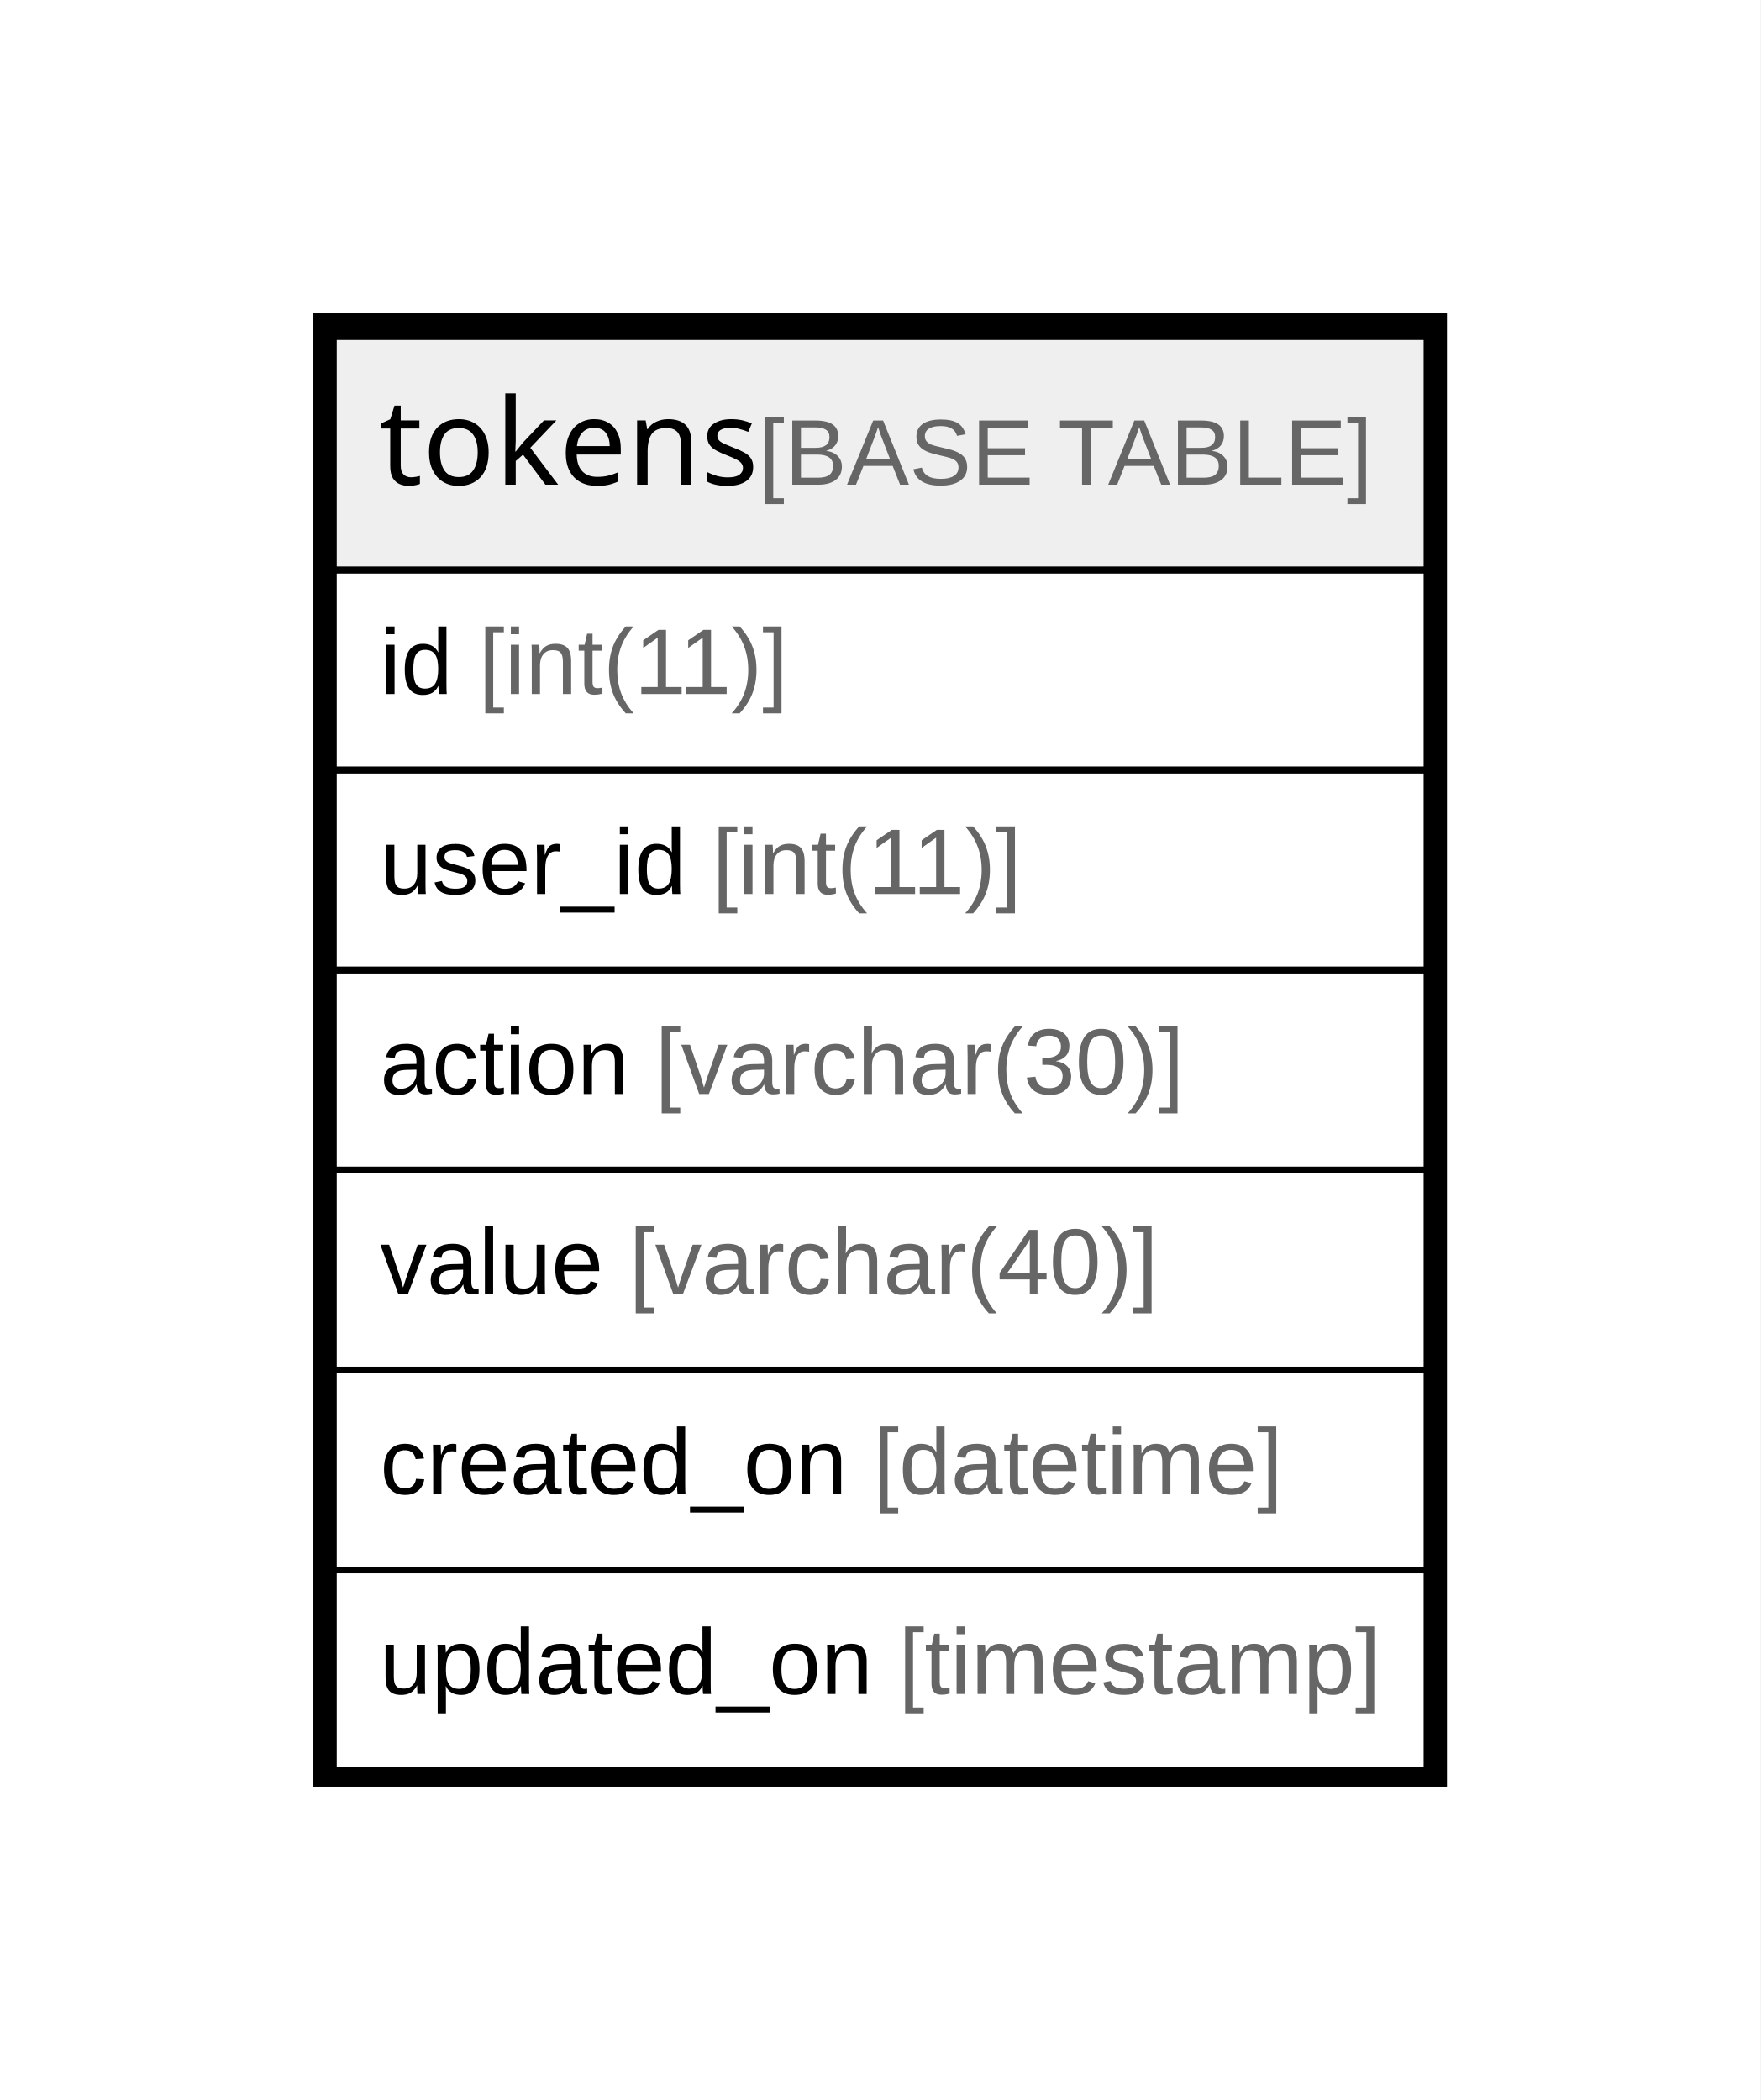
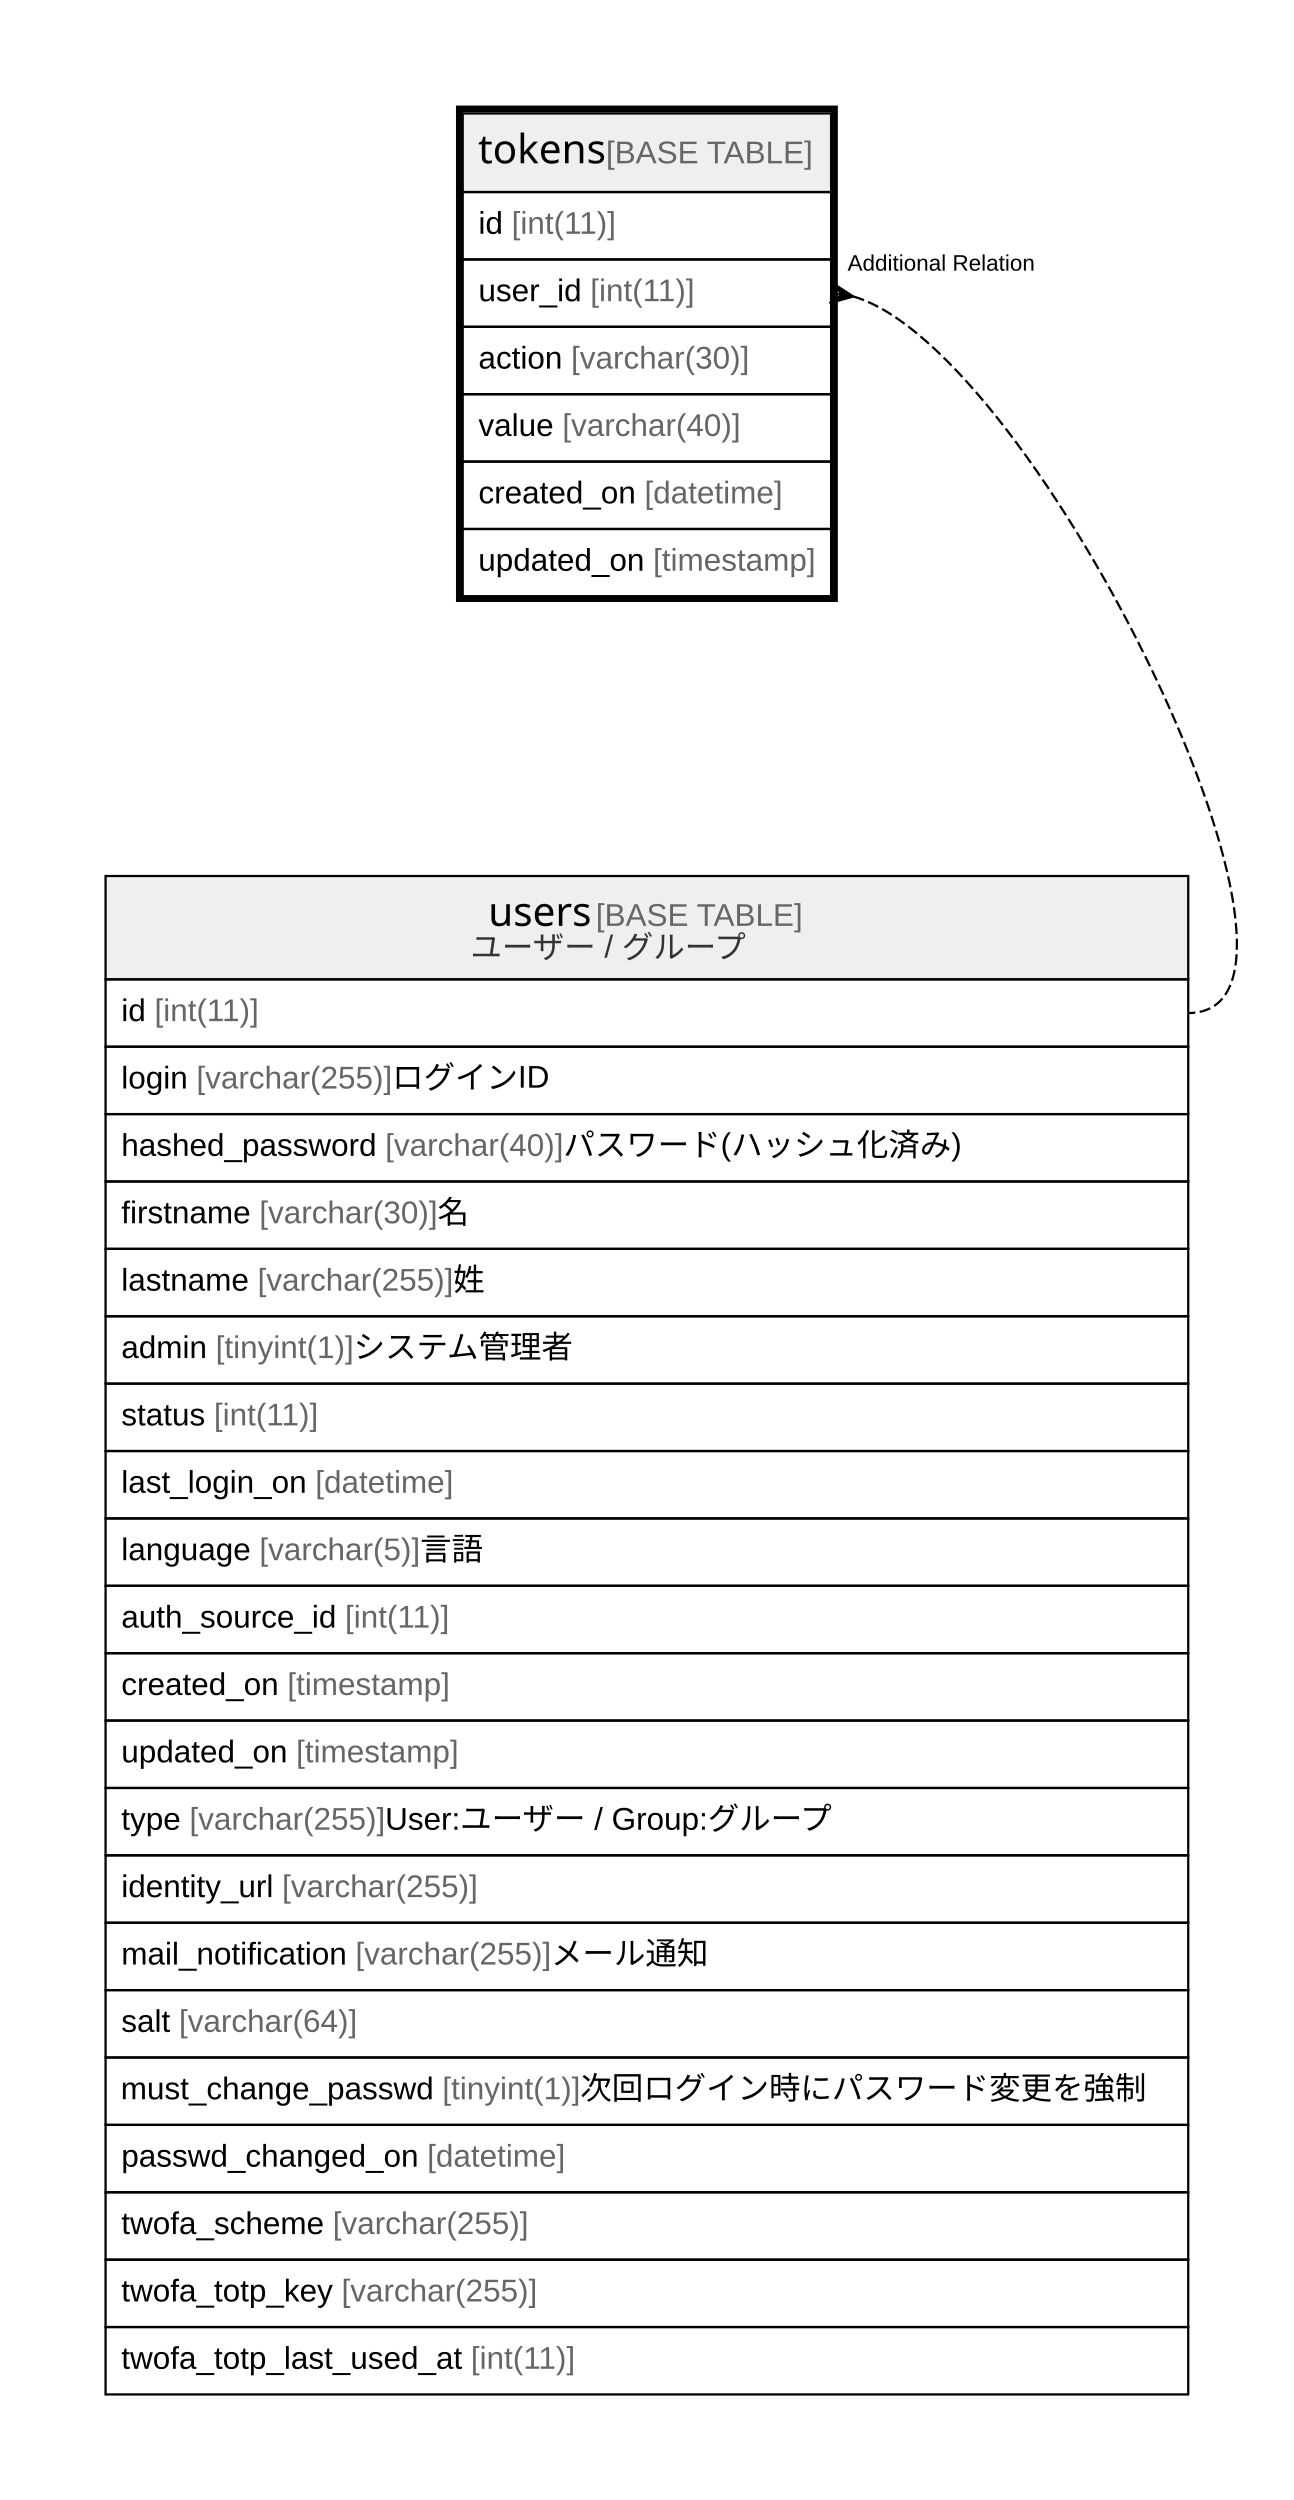
- <svg xmlns="http://www.w3.org/2000/svg" width="264pt" height="315pt" viewBox="0.00 0.00 264.00 315.00">
-   <g id="graph0" class="graph" transform="scale(1 1) rotate(0) translate(4 311)">
-     <polygon fill="#ffffff" stroke="transparent" points="-4,4 -4,-311 260,-311 260,4 -4,4" />
+ <svg xmlns="http://www.w3.org/2000/svg" width="576pt" height="1113pt" viewBox="0.00 0.00 576.00 1113.00">
+   <g id="graph0" class="graph" transform="scale(1 1) rotate(0) translate(4 1109)">
+     <polygon fill="#ffffff" stroke="transparent" points="-4,4 -4,-1109 572,-1109 572,4 -4,4" />
    <g id="node1" class="node">
-       <polygon fill="#efefef" stroke="transparent" points="46,-225.5 46,-260.5 210,-260.5 210,-225.5 46,-225.5" />
-       <polygon fill="none" stroke="#000000" points="46,-225.5 46,-260.5 210,-260.5 210,-225.5 46,-225.5" />
-       <text text-anchor="start" x="52.863" y="-238.3" font-family="Arial Bold" font-size="18.00" fill="#000000">tokens</text>
-       <text text-anchor="start" x="105.883" y="-238.3" font-family="Arial" font-size="14.00" fill="#000000"> </text>
-       <text text-anchor="start" x="109.774" y="-238.3" font-family="Arial" font-size="14.00" fill="#666666">[BASE TABLE]</text>
-       <polygon fill="none" stroke="#000000" points="46,-195.5 46,-225.5 210,-225.5 210,-195.5 46,-195.5" />
-       <text text-anchor="start" x="53" y="-206.9" font-family="Arial" font-size="14.00" fill="#000000">id </text>
-       <text text-anchor="start" x="67.78" y="-206.9" font-family="Arial" font-size="14.00" fill="#666666">[int(11)]</text>
-       <polygon fill="none" stroke="#000000" points="46,-165.5 46,-195.5 210,-195.5 210,-165.5 46,-165.5" />
-       <text text-anchor="start" x="53" y="-176.9" font-family="Arial" font-size="14.00" fill="#000000">user_id </text>
-       <text text-anchor="start" x="102.788" y="-176.9" font-family="Arial" font-size="14.00" fill="#666666">[int(11)]</text>
-       <polygon fill="none" stroke="#000000" points="46,-135.5 46,-165.5 210,-165.5 210,-135.5 46,-135.5" />
-       <text text-anchor="start" x="53" y="-146.9" font-family="Arial" font-size="14.00" fill="#000000">action </text>
-       <text text-anchor="start" x="94.236" y="-146.9" font-family="Arial" font-size="14.00" fill="#666666">[varchar(30)]</text>
-       <polygon fill="none" stroke="#000000" points="46,-105.5 46,-135.5 210,-135.5 210,-105.5 46,-105.5" />
-       <text text-anchor="start" x="53" y="-116.9" font-family="Arial" font-size="14.00" fill="#000000">value </text>
-       <text text-anchor="start" x="90.345" y="-116.9" font-family="Arial" font-size="14.00" fill="#666666">[varchar(40)]</text>
-       <polygon fill="none" stroke="#000000" points="46,-75.5 46,-105.5 210,-105.5 210,-75.5 46,-75.5" />
-       <text text-anchor="start" x="53" y="-86.9" font-family="Arial" font-size="14.00" fill="#000000">created_on </text>
-       <text text-anchor="start" x="126.92" y="-86.9" font-family="Arial" font-size="14.00" fill="#666666">[datetime]</text>
-       <polygon fill="none" stroke="#000000" points="46,-45.5 46,-75.5 210,-75.5 210,-45.5 46,-45.5" />
-       <text text-anchor="start" x="52.919" y="-56.9" font-family="Arial" font-size="14.00" fill="#000000">updated_on </text>
-       <text text-anchor="start" x="130.743" y="-56.9" font-family="Arial" font-size="14.00" fill="#666666">[timestamp]</text>
-       <polygon fill="none" stroke="#000000" stroke-width="3" points="44.5,-44.5 44.5,-262.5 211.5,-262.5 211.5,-44.5 44.5,-44.5" />
+       <polygon fill="#efefef" stroke="transparent" points="202,-1023.5 202,-1058.5 366,-1058.5 366,-1023.5 202,-1023.5" />
+       <polygon fill="none" stroke="#000000" points="202,-1023.5 202,-1058.5 366,-1058.5 366,-1023.5 202,-1023.5" />
+       <text text-anchor="start" x="208.863" y="-1036.3" font-family="Arial Bold" font-size="18.00" fill="#000000">tokens</text>
+       <text text-anchor="start" x="261.884" y="-1036.3" font-family="Arial" font-size="14.00" fill="#000000"> </text>
+       <text text-anchor="start" x="265.774" y="-1036.3" font-family="Arial" font-size="14.00" fill="#666666">[BASE TABLE]</text>
+       <polygon fill="none" stroke="#000000" points="202,-993.5 202,-1023.5 366,-1023.5 366,-993.5 202,-993.5" />
+       <text text-anchor="start" x="209" y="-1004.9" font-family="Arial" font-size="14.00" fill="#000000">id </text>
+       <text text-anchor="start" x="223.78" y="-1004.9" font-family="Arial" font-size="14.00" fill="#666666">[int(11)]</text>
+       <polygon fill="none" stroke="#000000" points="202,-963.5 202,-993.5 366,-993.5 366,-963.5 202,-963.5" />
+       <text text-anchor="start" x="209" y="-974.9" font-family="Arial" font-size="14.00" fill="#000000">user_id </text>
+       <text text-anchor="start" x="258.788" y="-974.9" font-family="Arial" font-size="14.00" fill="#666666">[int(11)]</text>
+       <polygon fill="none" stroke="#000000" points="202,-933.5 202,-963.5 366,-963.5 366,-933.5 202,-933.5" />
+       <text text-anchor="start" x="209" y="-944.9" font-family="Arial" font-size="14.00" fill="#000000">action </text>
+       <text text-anchor="start" x="250.236" y="-944.9" font-family="Arial" font-size="14.00" fill="#666666">[varchar(30)]</text>
+       <polygon fill="none" stroke="#000000" points="202,-903.5 202,-933.5 366,-933.5 366,-903.5 202,-903.5" />
+       <text text-anchor="start" x="209" y="-914.9" font-family="Arial" font-size="14.00" fill="#000000">value </text>
+       <text text-anchor="start" x="246.345" y="-914.9" font-family="Arial" font-size="14.00" fill="#666666">[varchar(40)]</text>
+       <polygon fill="none" stroke="#000000" points="202,-873.5 202,-903.5 366,-903.5 366,-873.5 202,-873.5" />
+       <text text-anchor="start" x="209" y="-884.9" font-family="Arial" font-size="14.00" fill="#000000">created_on </text>
+       <text text-anchor="start" x="282.92" y="-884.9" font-family="Arial" font-size="14.00" fill="#666666">[datetime]</text>
+       <polygon fill="none" stroke="#000000" points="202,-843.5 202,-873.5 366,-873.5 366,-843.5 202,-843.5" />
+       <text text-anchor="start" x="208.919" y="-854.9" font-family="Arial" font-size="14.00" fill="#000000">updated_on </text>
+       <text text-anchor="start" x="286.743" y="-854.9" font-family="Arial" font-size="14.00" fill="#666666">[timestamp]</text>
+       <polygon fill="none" stroke="#000000" stroke-width="3" points="200.5,-842.5 200.5,-1060.5 367.5,-1060.5 367.5,-842.5 200.5,-842.5" />
+     </g>
+     <g id="node2" class="node">
+       <polygon fill="#efefef" stroke="transparent" points="43,-673 43,-719 525,-719 525,-673 43,-673" />
+       <polygon fill="none" stroke="#000000" points="43,-673 43,-719 525,-719 525,-673 43,-673" />
+       <text text-anchor="start" x="213.371" y="-696.8" font-family="Arial Bold" font-size="18.00" fill="#000000">users</text>
+       <text text-anchor="start" x="257.375" y="-696.8" font-family="Arial" font-size="14.00" fill="#000000"> </text>
+       <text text-anchor="start" x="261.266" y="-696.8" font-family="Arial" font-size="14.00" fill="#666666">[BASE TABLE]</text>
+       <text text-anchor="start" x="205.456" y="-682.4" font-family="Arial" font-size="14.00" fill="#333333">ユーザー / グループ</text>
+       <polygon fill="none" stroke="#000000" points="43,-643 43,-673 525,-673 525,-643 43,-643" />
+       <text text-anchor="start" x="50" y="-654.4" font-family="Arial" font-size="14.00" fill="#000000">id </text>
+       <text text-anchor="start" x="64.78" y="-654.4" font-family="Arial" font-size="14.00" fill="#666666">[int(11)]</text>
+       <polygon fill="none" stroke="#000000" points="43,-613 43,-643 525,-643 525,-613 43,-613" />
+       <text text-anchor="start" x="50" y="-624.4" font-family="Arial" font-size="14.00" fill="#000000">login </text>
+       <text text-anchor="start" x="83.452" y="-624.4" font-family="Arial" font-size="14.00" fill="#666666">[varchar(255)]</text>
+       <text text-anchor="start" x="170.571" y="-624.4" font-family="Arial" font-size="14.00" fill="#000000"> ログインID</text>
+       <polygon fill="none" stroke="#000000" points="43,-583 43,-613 525,-613 525,-583 43,-583" />
+       <text text-anchor="start" x="50" y="-594.4" font-family="Arial" font-size="14.00" fill="#000000">hashed_password </text>
+       <text text-anchor="start" x="167.484" y="-594.4" font-family="Arial" font-size="14.00" fill="#666666">[varchar(40)]</text>
+       <text text-anchor="start" x="246.82" y="-594.4" font-family="Arial" font-size="14.00" fill="#000000"> パスワード(ハッシュ化済み)</text>
+       <polygon fill="none" stroke="#000000" points="43,-553 43,-583 525,-583 525,-553 43,-553" />
+       <text text-anchor="start" x="50" y="-564.4" font-family="Arial" font-size="14.00" fill="#000000">firstname </text>
+       <text text-anchor="start" x="111.447" y="-564.4" font-family="Arial" font-size="14.00" fill="#666666">[varchar(30)]</text>
+       <text text-anchor="start" x="190.784" y="-564.4" font-family="Arial" font-size="14.00" fill="#000000"> 名</text>
+       <polygon fill="none" stroke="#000000" points="43,-523 43,-553 525,-553 525,-523 43,-523" />
+       <text text-anchor="start" x="50" y="-534.4" font-family="Arial" font-size="14.00" fill="#000000">lastname </text>
+       <text text-anchor="start" x="110.679" y="-534.4" font-family="Arial" font-size="14.00" fill="#666666">[varchar(255)]</text>
+       <text text-anchor="start" x="197.798" y="-534.4" font-family="Arial" font-size="14.00" fill="#000000"> 姓</text>
+       <polygon fill="none" stroke="#000000" points="43,-493 43,-523 525,-523 525,-493 43,-493" />
+       <text text-anchor="start" x="50" y="-504.4" font-family="Arial" font-size="14.00" fill="#000000">admin </text>
+       <text text-anchor="start" x="92.006" y="-504.4" font-family="Arial" font-size="14.00" fill="#666666">[tinyint(1)]</text>
+       <text text-anchor="start" x="153.45" y="-504.4" font-family="Arial" font-size="14.00" fill="#000000"> システム管理者</text>
+       <polygon fill="none" stroke="#000000" points="43,-463 43,-493 525,-493 525,-463 43,-463" />
+       <text text-anchor="start" x="50" y="-474.4" font-family="Arial" font-size="14.00" fill="#000000">status </text>
+       <text text-anchor="start" x="91.237" y="-474.4" font-family="Arial" font-size="14.00" fill="#666666">[int(11)]</text>
+       <polygon fill="none" stroke="#000000" points="43,-433 43,-463 525,-463 525,-433 43,-433" />
+       <text text-anchor="start" x="50" y="-444.4" font-family="Arial" font-size="14.00" fill="#000000">last_login_on </text>
+       <text text-anchor="start" x="136.362" y="-444.4" font-family="Arial" font-size="14.00" fill="#666666">[datetime]</text>
+       <polygon fill="none" stroke="#000000" points="43,-403 43,-433 525,-433 525,-403 43,-403" />
+       <text text-anchor="start" x="50" y="-414.4" font-family="Arial" font-size="14.00" fill="#000000">language </text>
+       <text text-anchor="start" x="111.475" y="-414.4" font-family="Arial" font-size="14.00" fill="#666666">[varchar(5)]</text>
+       <text text-anchor="start" x="183.029" y="-414.4" font-family="Arial" font-size="14.00" fill="#000000"> 言語</text>
+       <polygon fill="none" stroke="#000000" points="43,-373 43,-403 525,-403 525,-373 43,-373" />
+       <text text-anchor="start" x="50" y="-384.4" font-family="Arial" font-size="14.00" fill="#000000">auth_source_id </text>
+       <text text-anchor="start" x="149.592" y="-384.4" font-family="Arial" font-size="14.00" fill="#666666">[int(11)]</text>
+       <polygon fill="none" stroke="#000000" points="43,-343 43,-373 525,-373 525,-343 43,-343" />
+       <text text-anchor="start" x="50" y="-354.4" font-family="Arial" font-size="14.00" fill="#000000">created_on </text>
+       <text text-anchor="start" x="123.92" y="-354.4" font-family="Arial" font-size="14.00" fill="#666666">[timestamp]</text>
+       <polygon fill="none" stroke="#000000" points="43,-313 43,-343 525,-343 525,-313 43,-313" />
+       <text text-anchor="start" x="50" y="-324.4" font-family="Arial" font-size="14.00" fill="#000000">updated_on </text>
+       <text text-anchor="start" x="127.825" y="-324.4" font-family="Arial" font-size="14.00" fill="#666666">[timestamp]</text>
+       <polygon fill="none" stroke="#000000" points="43,-283 43,-313 525,-313 525,-283 43,-283" />
+       <text text-anchor="start" x="50" y="-294.4" font-family="Arial" font-size="14.00" fill="#000000">type </text>
+       <text text-anchor="start" x="80.346" y="-294.4" font-family="Arial" font-size="14.00" fill="#666666">[varchar(255)]</text>
+       <text text-anchor="start" x="167.466" y="-294.4" font-family="Arial" font-size="14.00" fill="#000000"> User:ユーザー / Group:グループ</text>
+       <polygon fill="none" stroke="#000000" points="43,-253 43,-283 525,-283 525,-253 43,-253" />
+       <text text-anchor="start" x="50" y="-264.4" font-family="Arial" font-size="14.00" fill="#000000">identity_url </text>
+       <text text-anchor="start" x="121.565" y="-264.4" font-family="Arial" font-size="14.00" fill="#666666">[varchar(255)]</text>
+       <polygon fill="none" stroke="#000000" points="43,-223 43,-253 525,-253 525,-223 43,-223" />
+       <text text-anchor="start" x="50" y="-234.4" font-family="Arial" font-size="14.00" fill="#000000">mail_notification </text>
+       <text text-anchor="start" x="154.234" y="-234.4" font-family="Arial" font-size="14.00" fill="#666666">[varchar(255)]</text>
+       <text text-anchor="start" x="241.353" y="-234.4" font-family="Arial" font-size="14.00" fill="#000000"> メール通知</text>
+       <polygon fill="none" stroke="#000000" points="43,-193 43,-223 525,-223 525,-193 43,-193" />
+       <text text-anchor="start" x="50" y="-204.4" font-family="Arial" font-size="14.00" fill="#000000">salt </text>
+       <text text-anchor="start" x="75.67" y="-204.4" font-family="Arial" font-size="14.00" fill="#666666">[varchar(64)]</text>
+       <polygon fill="none" stroke="#000000" points="43,-163 43,-193 525,-193 525,-163 43,-163" />
+       <text text-anchor="start" x="49.765" y="-174.4" font-family="Arial" font-size="14.00" fill="#000000">must_change_passwd </text>
+       <text text-anchor="start" x="192.922" y="-174.4" font-family="Arial" font-size="14.00" fill="#666666">[tinyint(1)]</text>
+       <text text-anchor="start" x="254.366" y="-174.4" font-family="Arial" font-size="14.00" fill="#000000"> 次回ログイン時にパスワード変更を強制</text>
+       <polygon fill="none" stroke="#000000" points="43,-133 43,-163 525,-163 525,-133 43,-133" />
+       <text text-anchor="start" x="50" y="-144.4" font-family="Arial" font-size="14.00" fill="#000000">passwd_changed_on </text>
+       <text text-anchor="start" x="186.171" y="-144.4" font-family="Arial" font-size="14.00" fill="#666666">[datetime]</text>
+       <polygon fill="none" stroke="#000000" points="43,-103 43,-133 525,-133 525,-103 43,-103" />
+       <text text-anchor="start" x="50" y="-114.4" font-family="Arial" font-size="14.00" fill="#000000">twofa_scheme </text>
+       <text text-anchor="start" x="144.135" y="-114.4" font-family="Arial" font-size="14.00" fill="#666666">[varchar(255)]</text>
+       <polygon fill="none" stroke="#000000" points="43,-73 43,-103 525,-103 525,-73 43,-73" />
+       <text text-anchor="start" x="50" y="-84.4" font-family="Arial" font-size="14.00" fill="#000000">twofa_totp_key </text>
+       <text text-anchor="start" x="148.038" y="-84.4" font-family="Arial" font-size="14.00" fill="#666666">[varchar(255)]</text>
+       <polygon fill="none" stroke="#000000" points="43,-43 43,-73 525,-73 525,-43 43,-43" />
+       <text text-anchor="start" x="50" y="-54.4" font-family="Arial" font-size="14.00" fill="#000000">twofa_totp_last_used_at </text>
+       <text text-anchor="start" x="205.621" y="-54.4" font-family="Arial" font-size="14.00" fill="#666666">[int(11)]</text>
+     </g>
+     <g id="edge1" class="edge">
+       <path fill="none" stroke="#000000" stroke-dasharray="5,2" d="M375.912,-977C457.855,-953.349 601.322,-658 525,-658" />
+       <polygon fill="#000000" stroke="#000000" points="375.887,-977.003 365.327,-974.051 370.944,-977.752 366,-978.5 366,-978.5 366,-978.5 370.944,-977.752 366.673,-982.949 375.887,-977.003 375.887,-977.003" />
+       <text text-anchor="start" x="373.325" y="-988.5" font-family="Arial" font-size="10.00" fill="#000000">Additional Relation</text>
    </g>
  </g>
</svg>
